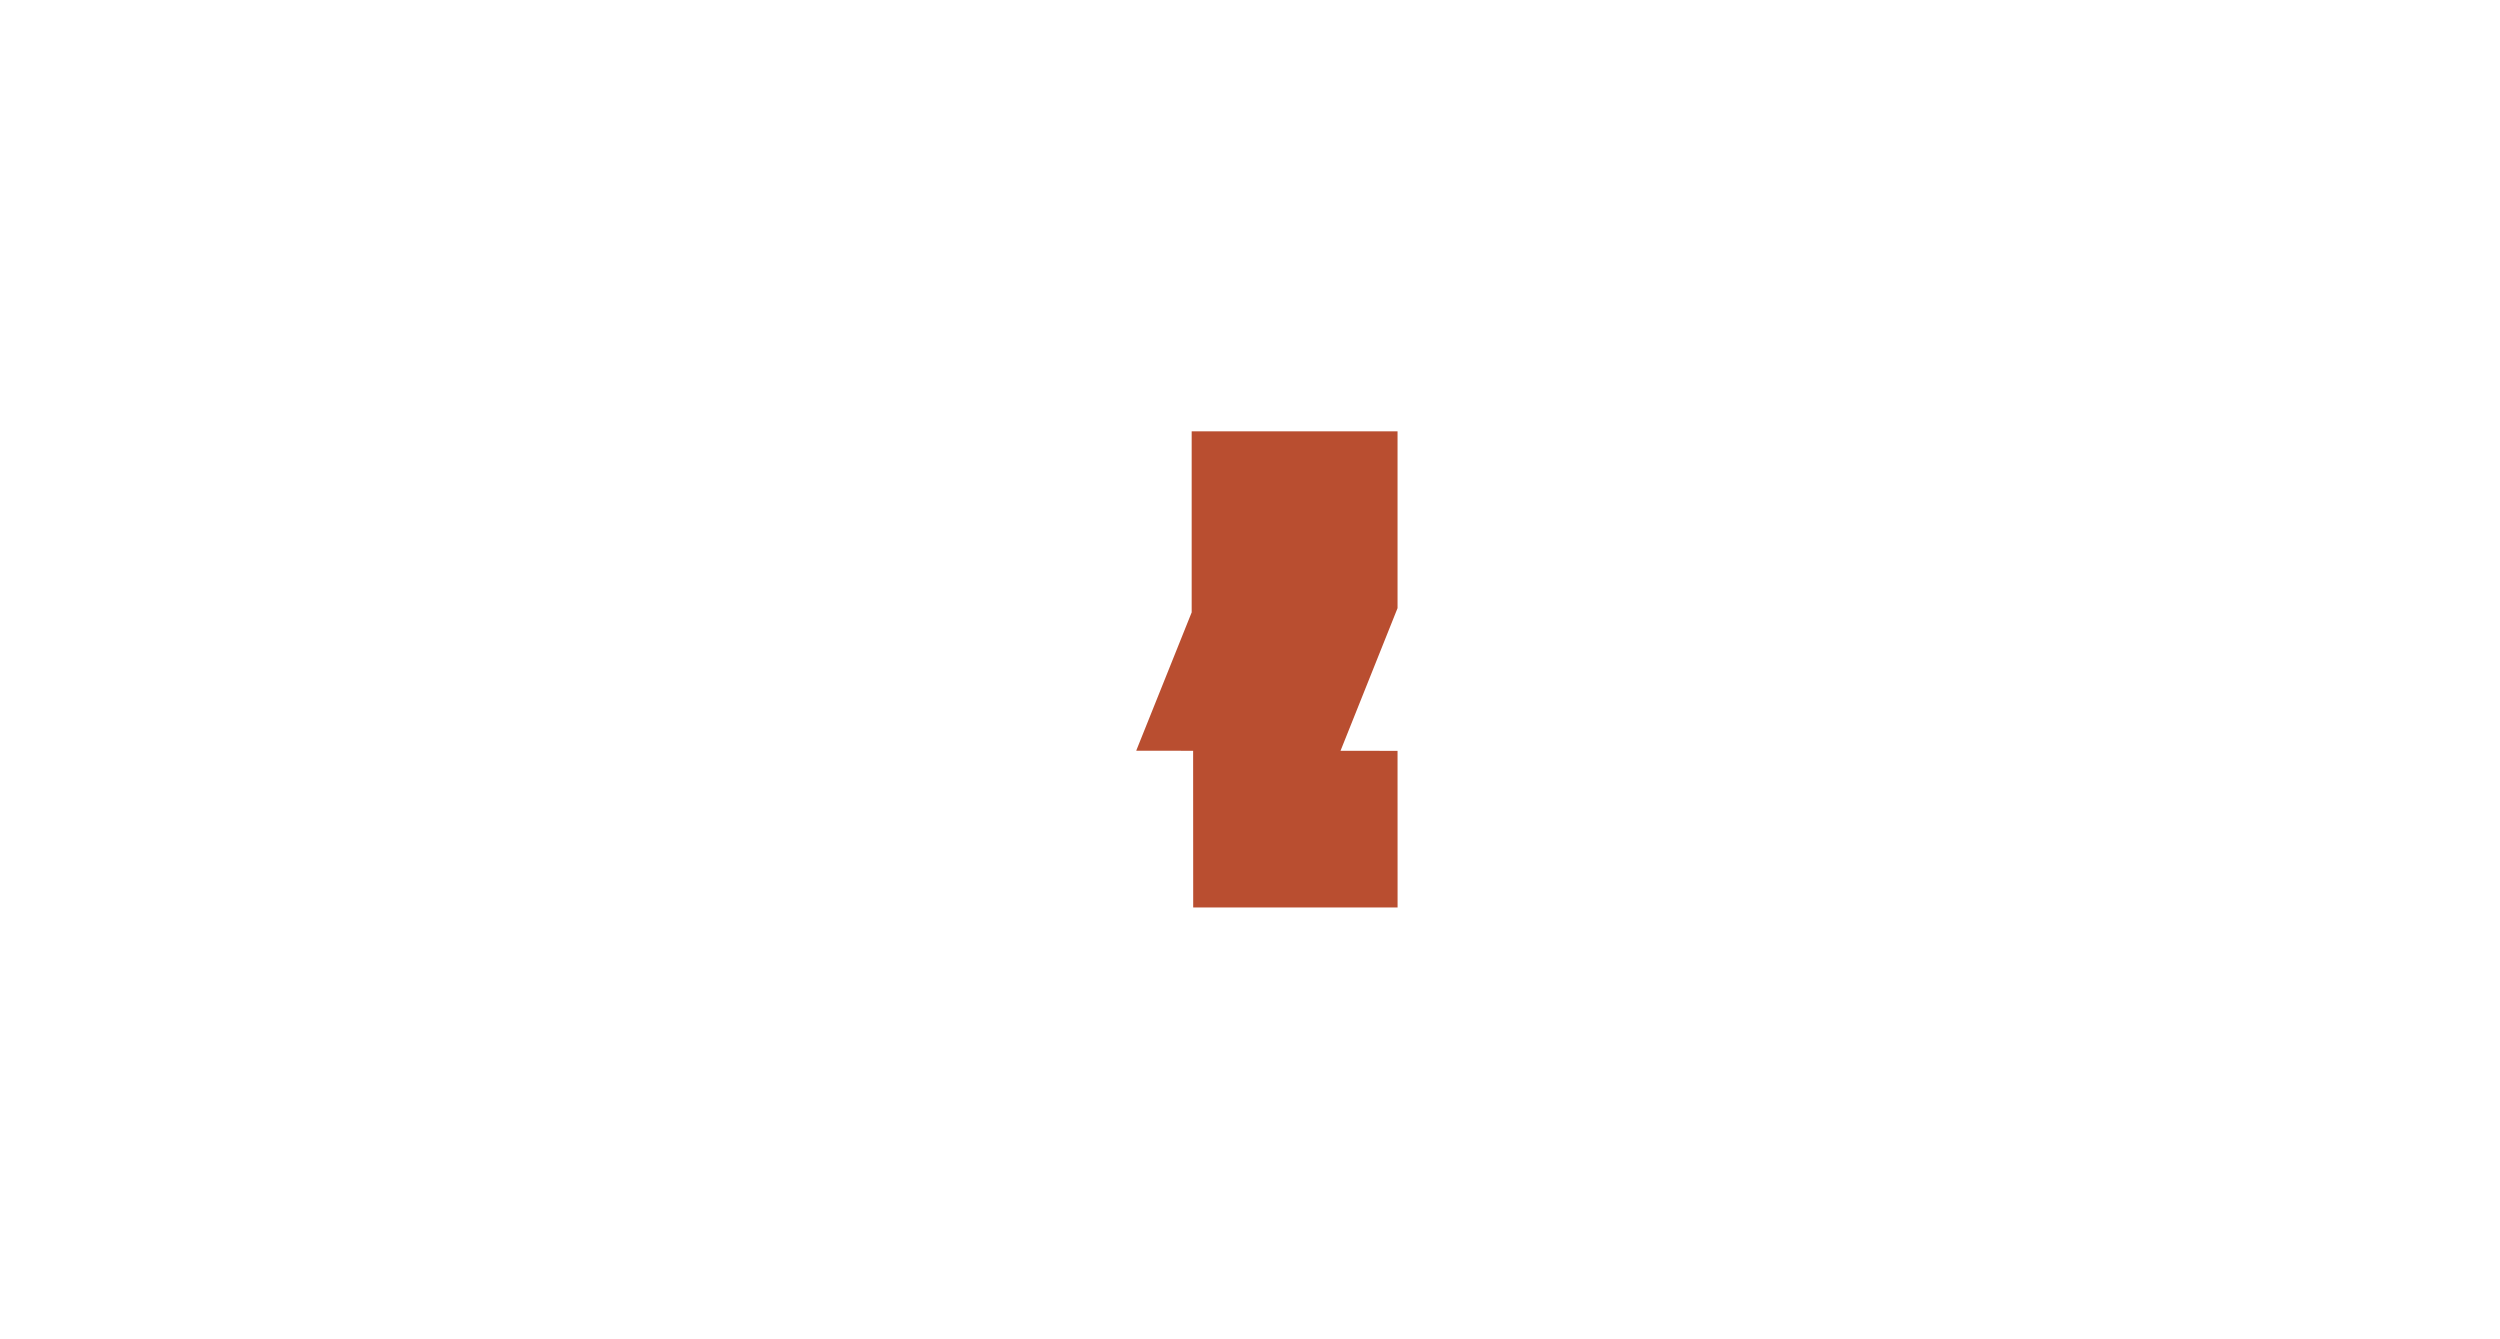
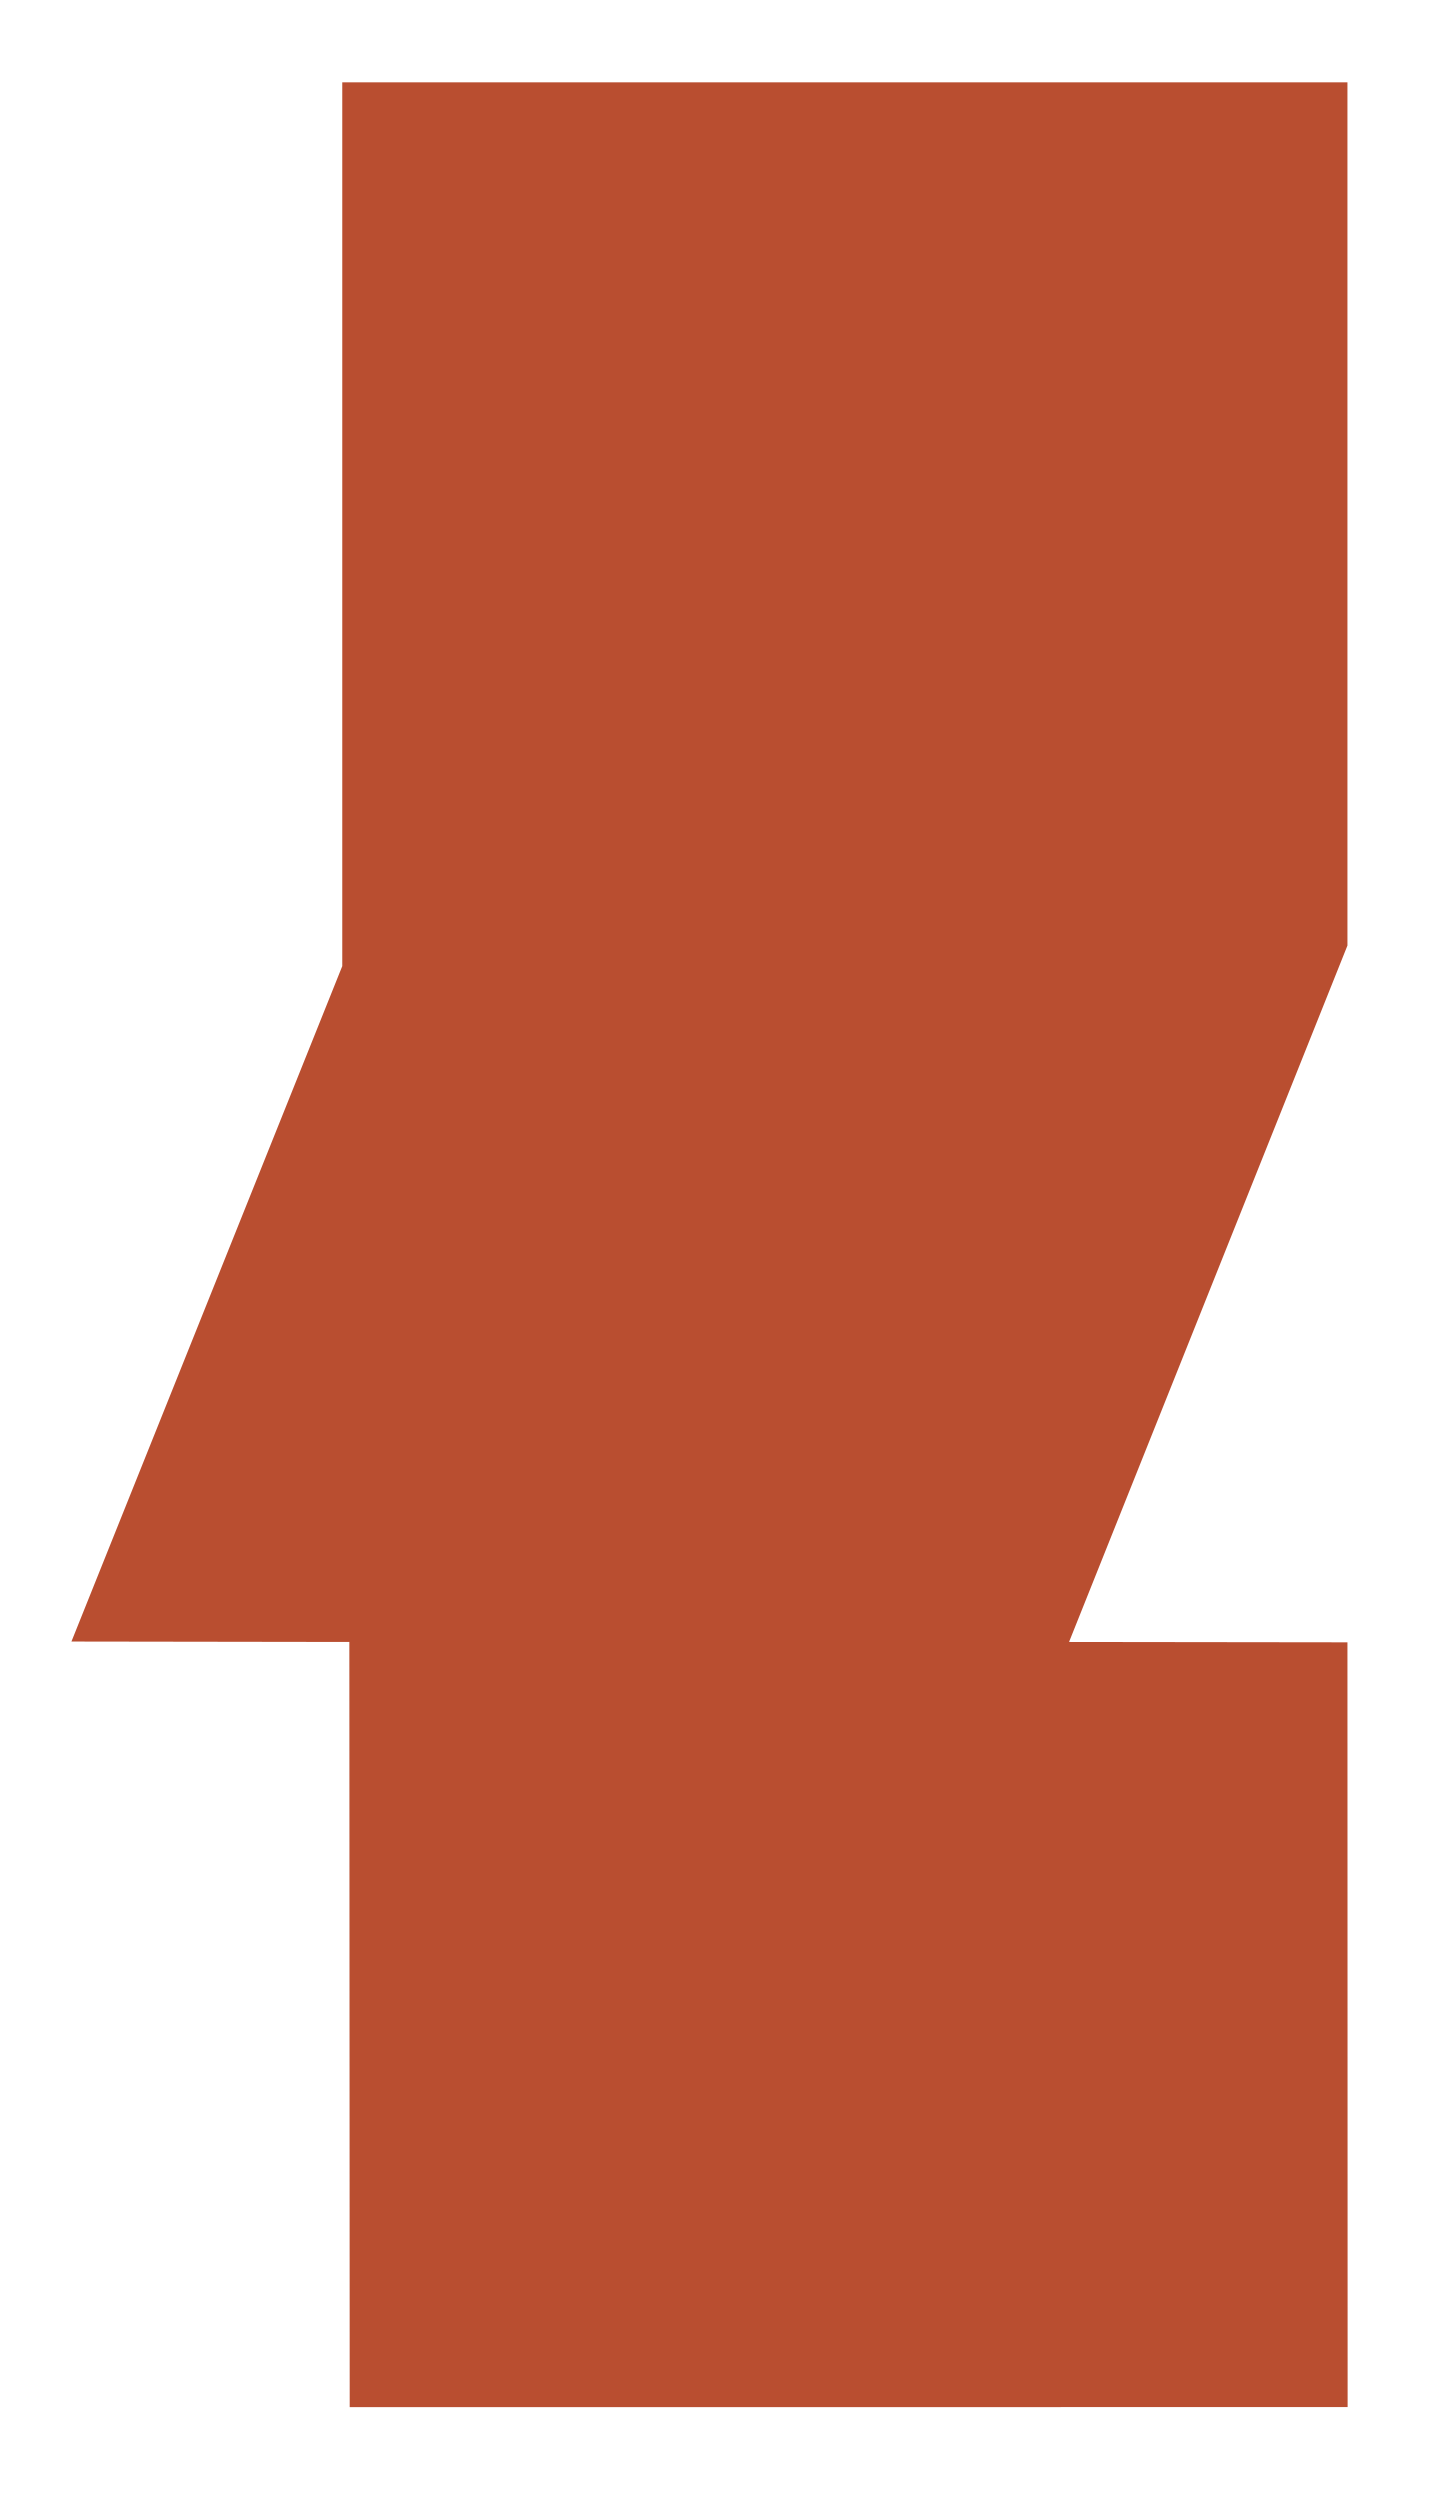
- <svg xmlns="http://www.w3.org/2000/svg" id="Layer_1" data-name="Layer 1" viewBox="0 0 2050.69 1098.23">
+ <svg xmlns="http://www.w3.org/2000/svg" id="Layer_1" data-name="Layer 1" viewBox="920 340 240 420">
  <defs>
    <style>
      .cls-1 {
        fill: #b94e30;
      }
    </style>
  </defs>
  <polygon class="cls-1" points="1099.6 615.85 1146.37 498.85 1146.37 353.83 977.5 353.83 977.5 502.31 932 615.78 978.69 615.85 978.75 744.4 1146.4 744.39 1146.37 615.91 1099.6 615.85" />
</svg>
